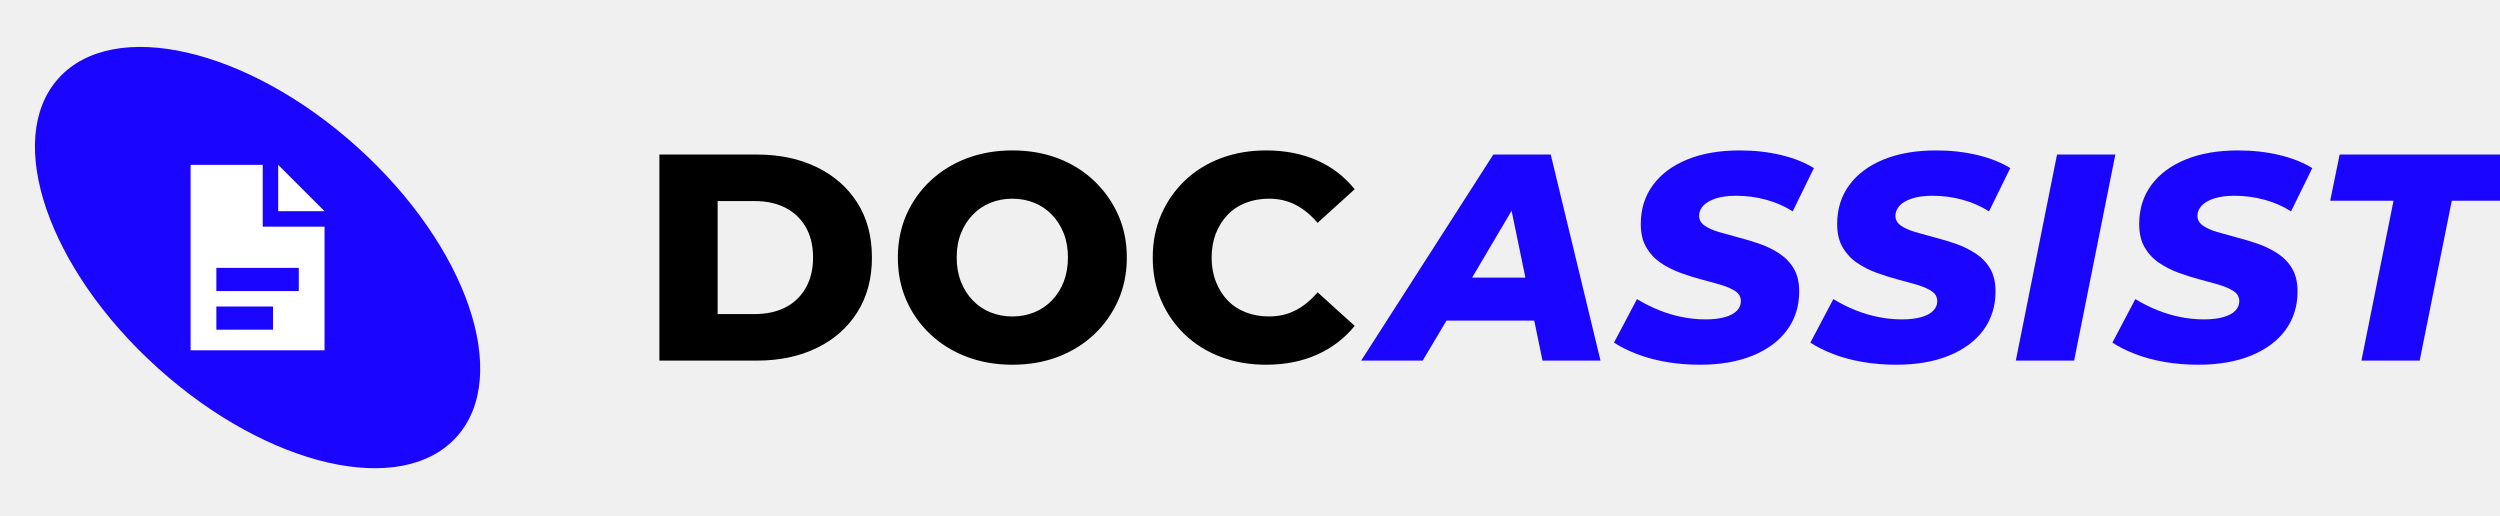
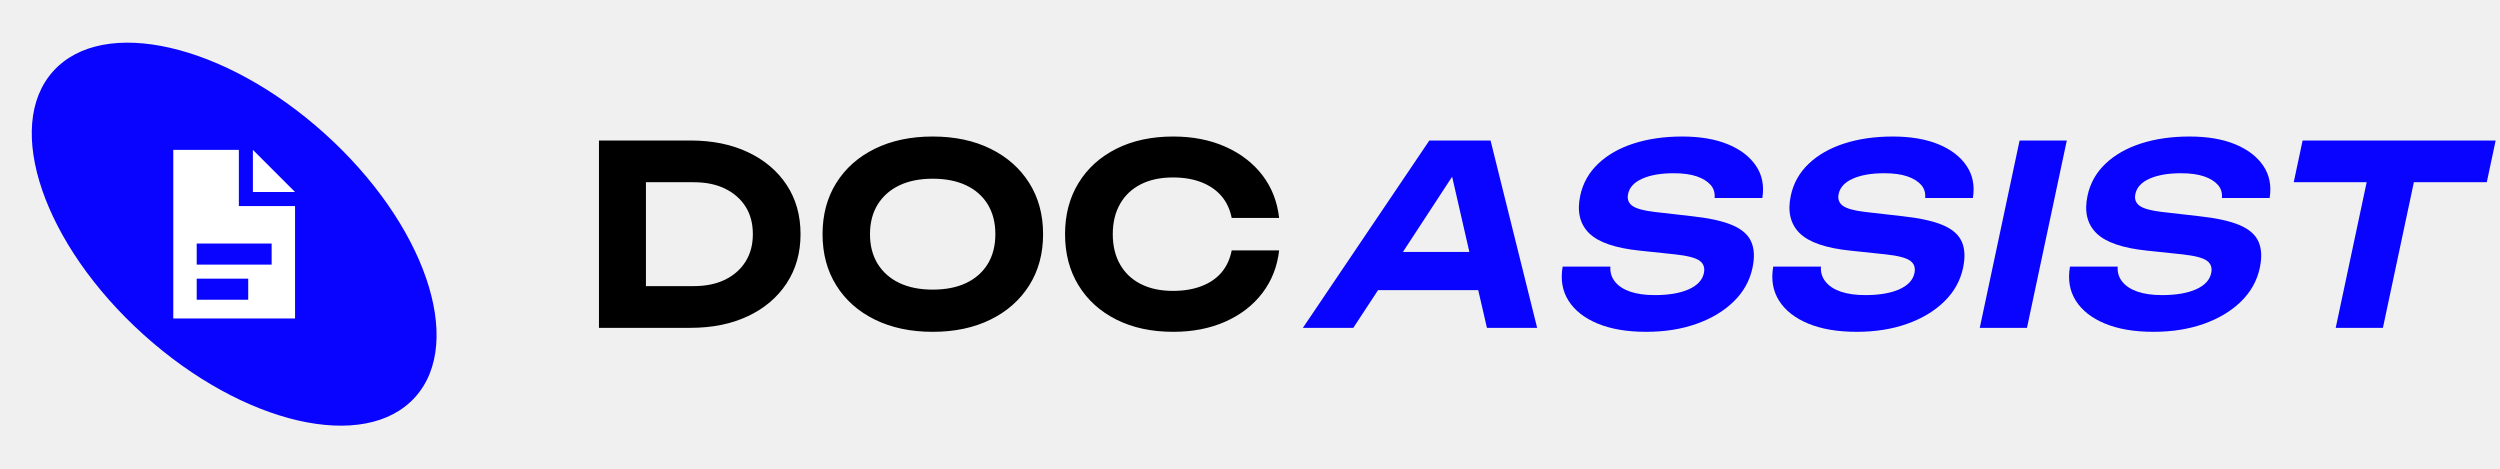
- <svg xmlns="http://www.w3.org/2000/svg" viewBox="0 0 485.3 100">
-   <ellipse cx="50" cy="50" rx="52" ry="28.89" transform="rotate(42 50 50)" fill="#1A05FF" />
+ <svg xmlns="http://www.w3.org/2000/svg" viewBox="0 0 533.8 100">
+   <ellipse cx="50" cy="50" rx="52" ry="28.89" transform="rotate(42 50 50)" fill="#0804FF" />
  <path d="M37 32L51 32L51 44L63 44L63 68L37 68Z" fill="#FFFFFF" />
  <path d="M54 32L54 41L63 41Z" fill="#FFFFFF" />
-   <rect x="42" y="52" width="16" height="4.5" fill="#1A05FF" />
-   <rect x="42" y="59.5" width="11" height="4.5" fill="#1A05FF" />
-   <path d="M146.91 70L128 70L128 30L146.91 30Q153.54 30 158.57 32.46Q163.6 34.91 166.43 39.37Q169.26 43.83 169.26 50L169.26 50Q169.26 56.11 166.43 60.6Q163.6 65.09 158.57 67.54Q153.54 70 146.91 70L146.91 70M139.31 39.03L139.31 60.97L146.46 60.97Q149.89 60.97 152.43 59.69Q154.97 58.4 156.4 55.91Q157.83 53.43 157.83 50L157.83 50Q157.83 46.51 156.4 44.06Q154.97 41.6 152.43 40.31Q149.89 39.03 146.46 39.03L146.46 39.03L139.31 39.03M196.51 70.8L196.51 70.8Q191.71 70.8 187.66 69.26Q183.6 67.71 180.6 64.89Q177.6 62.06 175.94 58.29Q174.29 54.51 174.29 50L174.29 50Q174.29 45.49 175.94 41.71Q177.6 37.94 180.6 35.11Q183.6 32.29 187.66 30.74Q191.71 29.2 196.51 29.2L196.51 29.2Q201.37 29.2 205.4 30.74Q209.43 32.29 212.4 35.11Q215.37 37.94 217.06 41.71Q218.74 45.49 218.74 50L218.74 50Q218.74 54.51 217.06 58.31Q215.37 62.11 212.4 64.91Q209.43 67.71 205.4 69.26Q201.37 70.8 196.51 70.8M196.51 61.43L196.51 61.43Q198.8 61.43 200.77 60.63Q202.74 59.83 204.2 58.31Q205.66 56.8 206.49 54.69Q207.31 52.57 207.31 50L207.31 50Q207.31 47.37 206.49 45.29Q205.66 43.2 204.2 41.69Q202.74 40.17 200.77 39.37Q198.8 38.57 196.51 38.57L196.51 38.57Q194.23 38.57 192.26 39.37Q190.29 40.17 188.83 41.69Q187.37 43.2 186.54 45.29Q185.71 47.37 185.71 50L185.71 50Q185.71 52.57 186.54 54.69Q187.37 56.8 188.83 58.31Q190.29 59.83 192.26 60.63Q194.23 61.43 196.51 61.43M245.77 70.8L245.77 70.8Q241.03 70.8 237 69.29Q232.97 67.77 230.03 64.97Q227.09 62.17 225.43 58.37Q223.77 54.57 223.77 50L223.77 50Q223.77 45.43 225.43 41.63Q227.09 37.83 230.03 35.03Q232.97 32.23 237 30.71Q241.03 29.2 245.77 29.2L245.77 29.2Q251.31 29.2 255.69 31.14Q260.06 33.09 262.97 36.74L262.97 36.74L255.77 43.26Q253.83 40.97 251.51 39.77Q249.2 38.57 246.34 38.57L246.34 38.57Q243.89 38.57 241.83 39.37Q239.77 40.17 238.31 41.69Q236.86 43.2 236.03 45.31Q235.2 47.43 235.2 50L235.2 50Q235.2 52.57 236.03 54.69Q236.86 56.8 238.31 58.31Q239.77 59.83 241.83 60.63Q243.89 61.43 246.34 61.43L246.34 61.43Q249.2 61.43 251.51 60.23Q253.83 59.03 255.77 56.74L255.77 56.74L262.97 63.26Q260.06 66.86 255.69 68.83Q251.31 70.8 245.77 70.8" fill="#000000" />
-   <path d="M276.17 70L264.23 70L289.89 30L301.03 30L310.69 70L299.43 70L297.83 62.23L280.8 62.23L276.17 70M285.77 53.89L296.11 53.89L293.43 40.91L285.77 53.89M330 70.8L330 70.8Q326.57 70.8 323.43 70.26Q320.29 69.71 317.71 68.71Q315.14 67.71 313.31 66.51L313.31 66.51L317.77 58.06Q319.83 59.31 322.03 60.2Q324.23 61.09 326.51 61.54Q328.8 62 331.09 62L331.09 62Q333.26 62 334.8 61.57Q336.34 61.14 337.14 60.34Q337.94 59.54 337.94 58.46L337.94 58.46Q337.94 57.26 336.89 56.54Q335.83 55.83 334.11 55.31Q332.4 54.8 330.31 54.26Q328.23 53.71 326.14 52.94Q324.06 52.17 322.34 51Q320.63 49.83 319.57 48Q318.51 46.17 318.51 43.49L318.51 43.49Q318.51 39.14 320.86 35.94Q323.2 32.74 327.51 30.97Q331.83 29.2 337.71 29.2L337.71 29.2Q342 29.2 345.71 30.09Q349.43 30.97 352.11 32.63L352.11 32.63L348 41.03Q345.66 39.54 342.83 38.77Q340 38 337.03 38L337.03 38Q334.74 38 333.11 38.51Q331.49 39.03 330.66 39.91Q329.83 40.8 329.83 41.89L329.83 41.89Q329.83 43.03 330.86 43.77Q331.89 44.51 333.63 45.03Q335.37 45.54 337.46 46.09Q339.54 46.63 341.6 47.34Q343.66 48.06 345.43 49.23Q347.2 50.4 348.23 52.17Q349.26 53.94 349.26 56.57L349.26 56.57Q349.26 60.86 346.91 64.06Q344.57 67.26 340.23 69.03Q335.89 70.8 330 70.8M368.11 70.8L368.11 70.8Q364.69 70.8 361.54 70.26Q358.4 69.71 355.83 68.71Q353.26 67.71 351.43 66.51L351.43 66.51L355.89 58.06Q357.94 59.31 360.14 60.2Q362.34 61.09 364.63 61.54Q366.91 62 369.2 62L369.2 62Q371.37 62 372.91 61.57Q374.46 61.14 375.26 60.34Q376.06 59.54 376.06 58.46L376.06 58.46Q376.06 57.26 375 56.54Q373.94 55.83 372.23 55.31Q370.51 54.8 368.43 54.26Q366.34 53.71 364.26 52.94Q362.17 52.17 360.46 51Q358.74 49.83 357.69 48Q356.63 46.17 356.63 43.49L356.63 43.49Q356.63 39.14 358.97 35.94Q361.31 32.74 365.63 30.97Q369.94 29.2 375.83 29.2L375.83 29.2Q380.11 29.2 383.83 30.09Q387.54 30.97 390.23 32.63L390.23 32.63L386.11 41.03Q383.77 39.54 380.94 38.77Q378.11 38 375.14 38L375.14 38Q372.86 38 371.23 38.51Q369.6 39.03 368.77 39.91Q367.94 40.8 367.94 41.89L367.94 41.89Q367.94 43.03 368.97 43.77Q370 44.51 371.74 45.03Q373.49 45.54 375.57 46.09Q377.66 46.63 379.71 47.34Q381.77 48.06 383.54 49.23Q385.31 50.4 386.34 52.17Q387.37 53.94 387.37 56.57L387.37 56.57Q387.37 60.86 385.03 64.06Q382.69 67.26 378.34 69.03Q374 70.8 368.11 70.8M402.63 70L391.31 70L399.31 30L410.63 30L402.63 70M426.74 70.8L426.74 70.8Q423.31 70.8 420.17 70.26Q417.03 69.71 414.46 68.71Q411.89 67.71 410.06 66.51L410.06 66.51L414.51 58.06Q416.57 59.31 418.77 60.2Q420.97 61.09 423.26 61.54Q425.54 62 427.83 62L427.83 62Q430 62 431.54 61.57Q433.09 61.14 433.89 60.34Q434.69 59.54 434.69 58.46L434.69 58.46Q434.69 57.26 433.63 56.54Q432.57 55.83 430.86 55.31Q429.14 54.8 427.06 54.26Q424.97 53.71 422.89 52.94Q420.8 52.17 419.09 51Q417.37 49.83 416.31 48Q415.26 46.17 415.26 43.49L415.26 43.49Q415.26 39.14 417.6 35.94Q419.94 32.74 424.26 30.97Q428.57 29.2 434.46 29.2L434.46 29.2Q438.74 29.2 442.46 30.09Q446.17 30.97 448.86 32.63L448.86 32.63L444.74 41.03Q442.4 39.54 439.57 38.77Q436.74 38 433.77 38L433.77 38Q431.49 38 429.86 38.51Q428.23 39.03 427.4 39.91Q426.57 40.8 426.57 41.89L426.57 41.89Q426.57 43.03 427.6 43.77Q428.63 44.51 430.37 45.03Q432.11 45.54 434.2 46.09Q436.29 46.63 438.34 47.34Q440.4 48.06 442.17 49.23Q443.94 50.4 444.97 52.17Q446 53.94 446 56.57L446 56.57Q446 60.86 443.66 64.06Q441.31 67.26 436.97 69.03Q432.63 70.8 426.74 70.8M469.71 70L458.4 70L464.63 38.97L452.34 38.97L454.17 30L490 30L488.17 38.97L475.94 38.97L469.71 70" fill="#1A05FF" />
+   <rect x="42" y="52" width="16" height="4.5" fill="#0804FF" />
+   <rect x="42" y="59.5" width="11" height="4.5" fill="#0804FF" />
+   <path d="M127.89 30L147.41 30Q154.45 30 159.73 32.51Q165.01 35.01 167.97 39.49Q170.93 43.97 170.93 50L170.93 50Q170.93 55.97 167.97 60.48Q165.01 64.99 159.73 67.49Q154.45 70 147.41 70L147.41 70L127.89 70L127.89 30M137.92 38.91L137.92 61.09L148.16 61.09Q152 61.09 154.83 59.71Q157.65 58.32 159.2 55.84Q160.75 53.36 160.75 50L160.75 50Q160.75 46.59 159.2 44.13Q157.65 41.68 154.83 40.29Q152 38.91 148.16 38.91L148.16 38.91L137.92 38.91M199.15 70.85L199.15 70.85Q192.11 70.85 186.8 68.24Q181.49 65.63 178.56 60.93Q175.63 56.24 175.63 50L175.63 50Q175.63 43.76 178.56 39.07Q181.49 34.37 186.8 31.76Q192.11 29.15 199.15 29.15L199.15 29.15Q206.19 29.15 211.49 31.76Q216.8 34.37 219.76 39.07Q222.72 43.76 222.72 50L222.72 50Q222.72 56.24 219.76 60.93Q216.8 65.63 211.49 68.24Q206.19 70.85 199.15 70.85M199.15 61.84L199.15 61.84Q203.31 61.84 206.29 60.43Q209.28 59.01 210.91 56.35Q212.53 53.68 212.53 50L212.53 50Q212.53 46.32 210.91 43.65Q209.28 40.99 206.29 39.57Q203.31 38.16 199.15 38.16L199.15 38.16Q195.04 38.16 192.05 39.57Q189.07 40.99 187.41 43.65Q185.76 46.32 185.76 50L185.76 50Q185.76 53.68 187.41 56.35Q189.07 59.01 192.05 60.43Q195.04 61.84 199.15 61.84M262.99 53.47L273.12 53.47Q272.53 58.64 269.55 62.56Q266.56 66.48 261.65 68.67Q256.75 70.85 250.51 70.85L250.51 70.85Q243.57 70.85 238.37 68.24Q233.17 65.63 230.29 60.93Q227.41 56.24 227.41 50L227.41 50Q227.41 43.76 230.29 39.07Q233.17 34.37 238.37 31.76Q243.57 29.15 250.51 29.15L250.51 29.15Q256.75 29.15 261.65 31.33Q266.56 33.52 269.55 37.41Q272.53 41.31 273.12 46.53L273.12 46.53L262.99 46.53Q262.45 43.81 260.83 41.89Q259.2 39.97 256.56 38.93Q253.92 37.89 250.45 37.89L250.45 37.89Q246.45 37.89 243.57 39.36Q240.69 40.83 239.15 43.55Q237.6 46.27 237.6 50L237.6 50Q237.6 53.73 239.15 56.45Q240.69 59.17 243.57 60.64Q246.45 62.11 250.45 62.11L250.45 62.11Q253.92 62.11 256.56 61.09Q259.2 60.08 260.83 58.16Q262.45 56.24 262.99 53.47L262.99 53.47" fill="#000000" />
+   <path d="M296.69 30L309.76 30L328.21 70L317.49 70L313.92 61.95L292.53 61.95L288.96 70L278.19 70L296.69 30M296.11 53.79L310.29 53.79L303.2 37.73L296.11 53.79M330.88 56.93L330.88 56.93L341.07 56.93Q341.33 58.75 342.72 60.13Q344.11 61.52 346.43 62.27Q348.75 63.01 351.84 63.01L351.84 63.01Q356.27 63.01 358.8 61.79Q361.33 60.56 361.33 58.32L361.33 58.32Q361.33 56.61 359.87 55.68Q358.4 54.75 354.4 54.32L354.4 54.32L346.67 53.52Q338.61 52.72 335.01 49.79Q331.41 46.85 331.41 41.79L331.41 41.79Q331.41 37.79 333.79 34.96Q336.16 32.13 340.45 30.64Q344.75 29.15 350.51 29.15L350.51 29.15Q356.21 29.15 360.59 30.8Q364.96 32.45 367.57 35.39Q370.19 38.32 370.4 42.27L370.4 42.27L360.21 42.27Q360 40.61 358.75 39.47Q357.49 38.32 355.39 37.65Q353.28 36.99 350.35 36.99L350.35 36.99Q346.29 36.99 343.92 38.13Q341.55 39.28 341.55 41.41L341.55 41.41Q341.55 43.01 342.96 43.92Q344.37 44.83 348 45.25L348 45.25L356.16 46.16Q361.76 46.75 365.12 48.03Q368.48 49.31 369.97 51.55Q371.47 53.79 371.47 57.2L371.47 57.2Q371.47 61.31 368.99 64.37Q366.51 67.44 362.05 69.15Q357.6 70.85 351.68 70.85L351.68 70.85Q345.55 70.85 340.93 69.09Q336.32 67.33 333.68 64.21Q331.04 61.09 330.88 56.93M375.84 56.93L375.84 56.93L386.03 56.93Q386.29 58.75 387.68 60.13Q389.07 61.52 391.39 62.27Q393.71 63.01 396.8 63.01L396.8 63.01Q401.23 63.01 403.76 61.79Q406.29 60.56 406.29 58.32L406.29 58.32Q406.29 56.61 404.83 55.68Q403.36 54.75 399.36 54.32L399.36 54.32L391.63 53.52Q383.57 52.72 379.97 49.79Q376.37 46.85 376.37 41.79L376.37 41.79Q376.37 37.79 378.75 34.96Q381.12 32.13 385.41 30.64Q389.71 29.15 395.47 29.15L395.47 29.15Q401.17 29.15 405.55 30.8Q409.92 32.45 412.53 35.39Q415.15 38.32 415.36 42.27L415.36 42.27L405.17 42.27Q404.96 40.61 403.71 39.47Q402.45 38.32 400.35 37.65Q398.24 36.99 395.31 36.99L395.31 36.99Q391.25 36.99 388.88 38.13Q386.51 39.28 386.51 41.41L386.51 41.41Q386.51 43.01 387.92 43.92Q389.33 44.83 392.96 45.25L392.96 45.25L401.12 46.16Q406.72 46.75 410.08 48.03Q413.44 49.31 414.93 51.55Q416.43 53.79 416.43 57.2L416.43 57.2Q416.43 61.31 413.95 64.37Q411.47 67.44 407.01 69.15Q402.56 70.85 396.64 70.85L396.64 70.85Q390.51 70.85 385.89 69.09Q381.28 67.33 378.64 64.21Q376 61.09 375.84 56.93M422.72 70L422.72 30L432.8 30L432.8 70L422.72 70M439.2 56.93L439.2 56.93L449.39 56.93Q449.65 58.75 451.04 60.13Q452.43 61.52 454.75 62.27Q457.07 63.01 460.16 63.01L460.16 63.01Q464.59 63.01 467.12 61.79Q469.65 60.56 469.65 58.32L469.65 58.32Q469.65 56.61 468.19 55.68Q466.72 54.75 462.72 54.32L462.72 54.32L454.99 53.52Q446.93 52.72 443.33 49.79Q439.73 46.85 439.73 41.79L439.73 41.79Q439.73 37.79 442.11 34.96Q444.48 32.13 448.77 30.64Q453.07 29.15 458.83 29.15L458.83 29.15Q464.53 29.15 468.91 30.8Q473.28 32.45 475.89 35.39Q478.51 38.32 478.72 42.27L478.72 42.27L468.53 42.27Q468.32 40.61 467.07 39.47Q465.81 38.32 463.71 37.65Q461.6 36.99 458.67 36.99L458.67 36.99Q454.61 36.99 452.24 38.13Q449.87 39.28 449.87 41.41L449.87 41.41Q449.87 43.01 451.28 43.92Q452.69 44.83 456.32 45.25L456.32 45.25L464.48 46.16Q470.08 46.75 473.44 48.03Q476.8 49.31 478.29 51.55Q479.79 53.79 479.79 57.2L479.79 57.2Q479.79 61.31 477.31 64.37Q474.83 67.44 470.37 69.15Q465.92 70.85 460 70.85L460 70.85Q453.87 70.85 449.25 69.09Q444.64 67.33 442 64.21Q439.36 61.09 439.2 56.93M483.15 38.91L483.15 30L524.37 30L524.37 38.91L508.8 38.91L508.8 70L498.72 70L498.72 38.91L483.15 38.91" fill="#0804FF" transform="translate(0 70) skewX(-12) translate(0 -70)" />
</svg>
